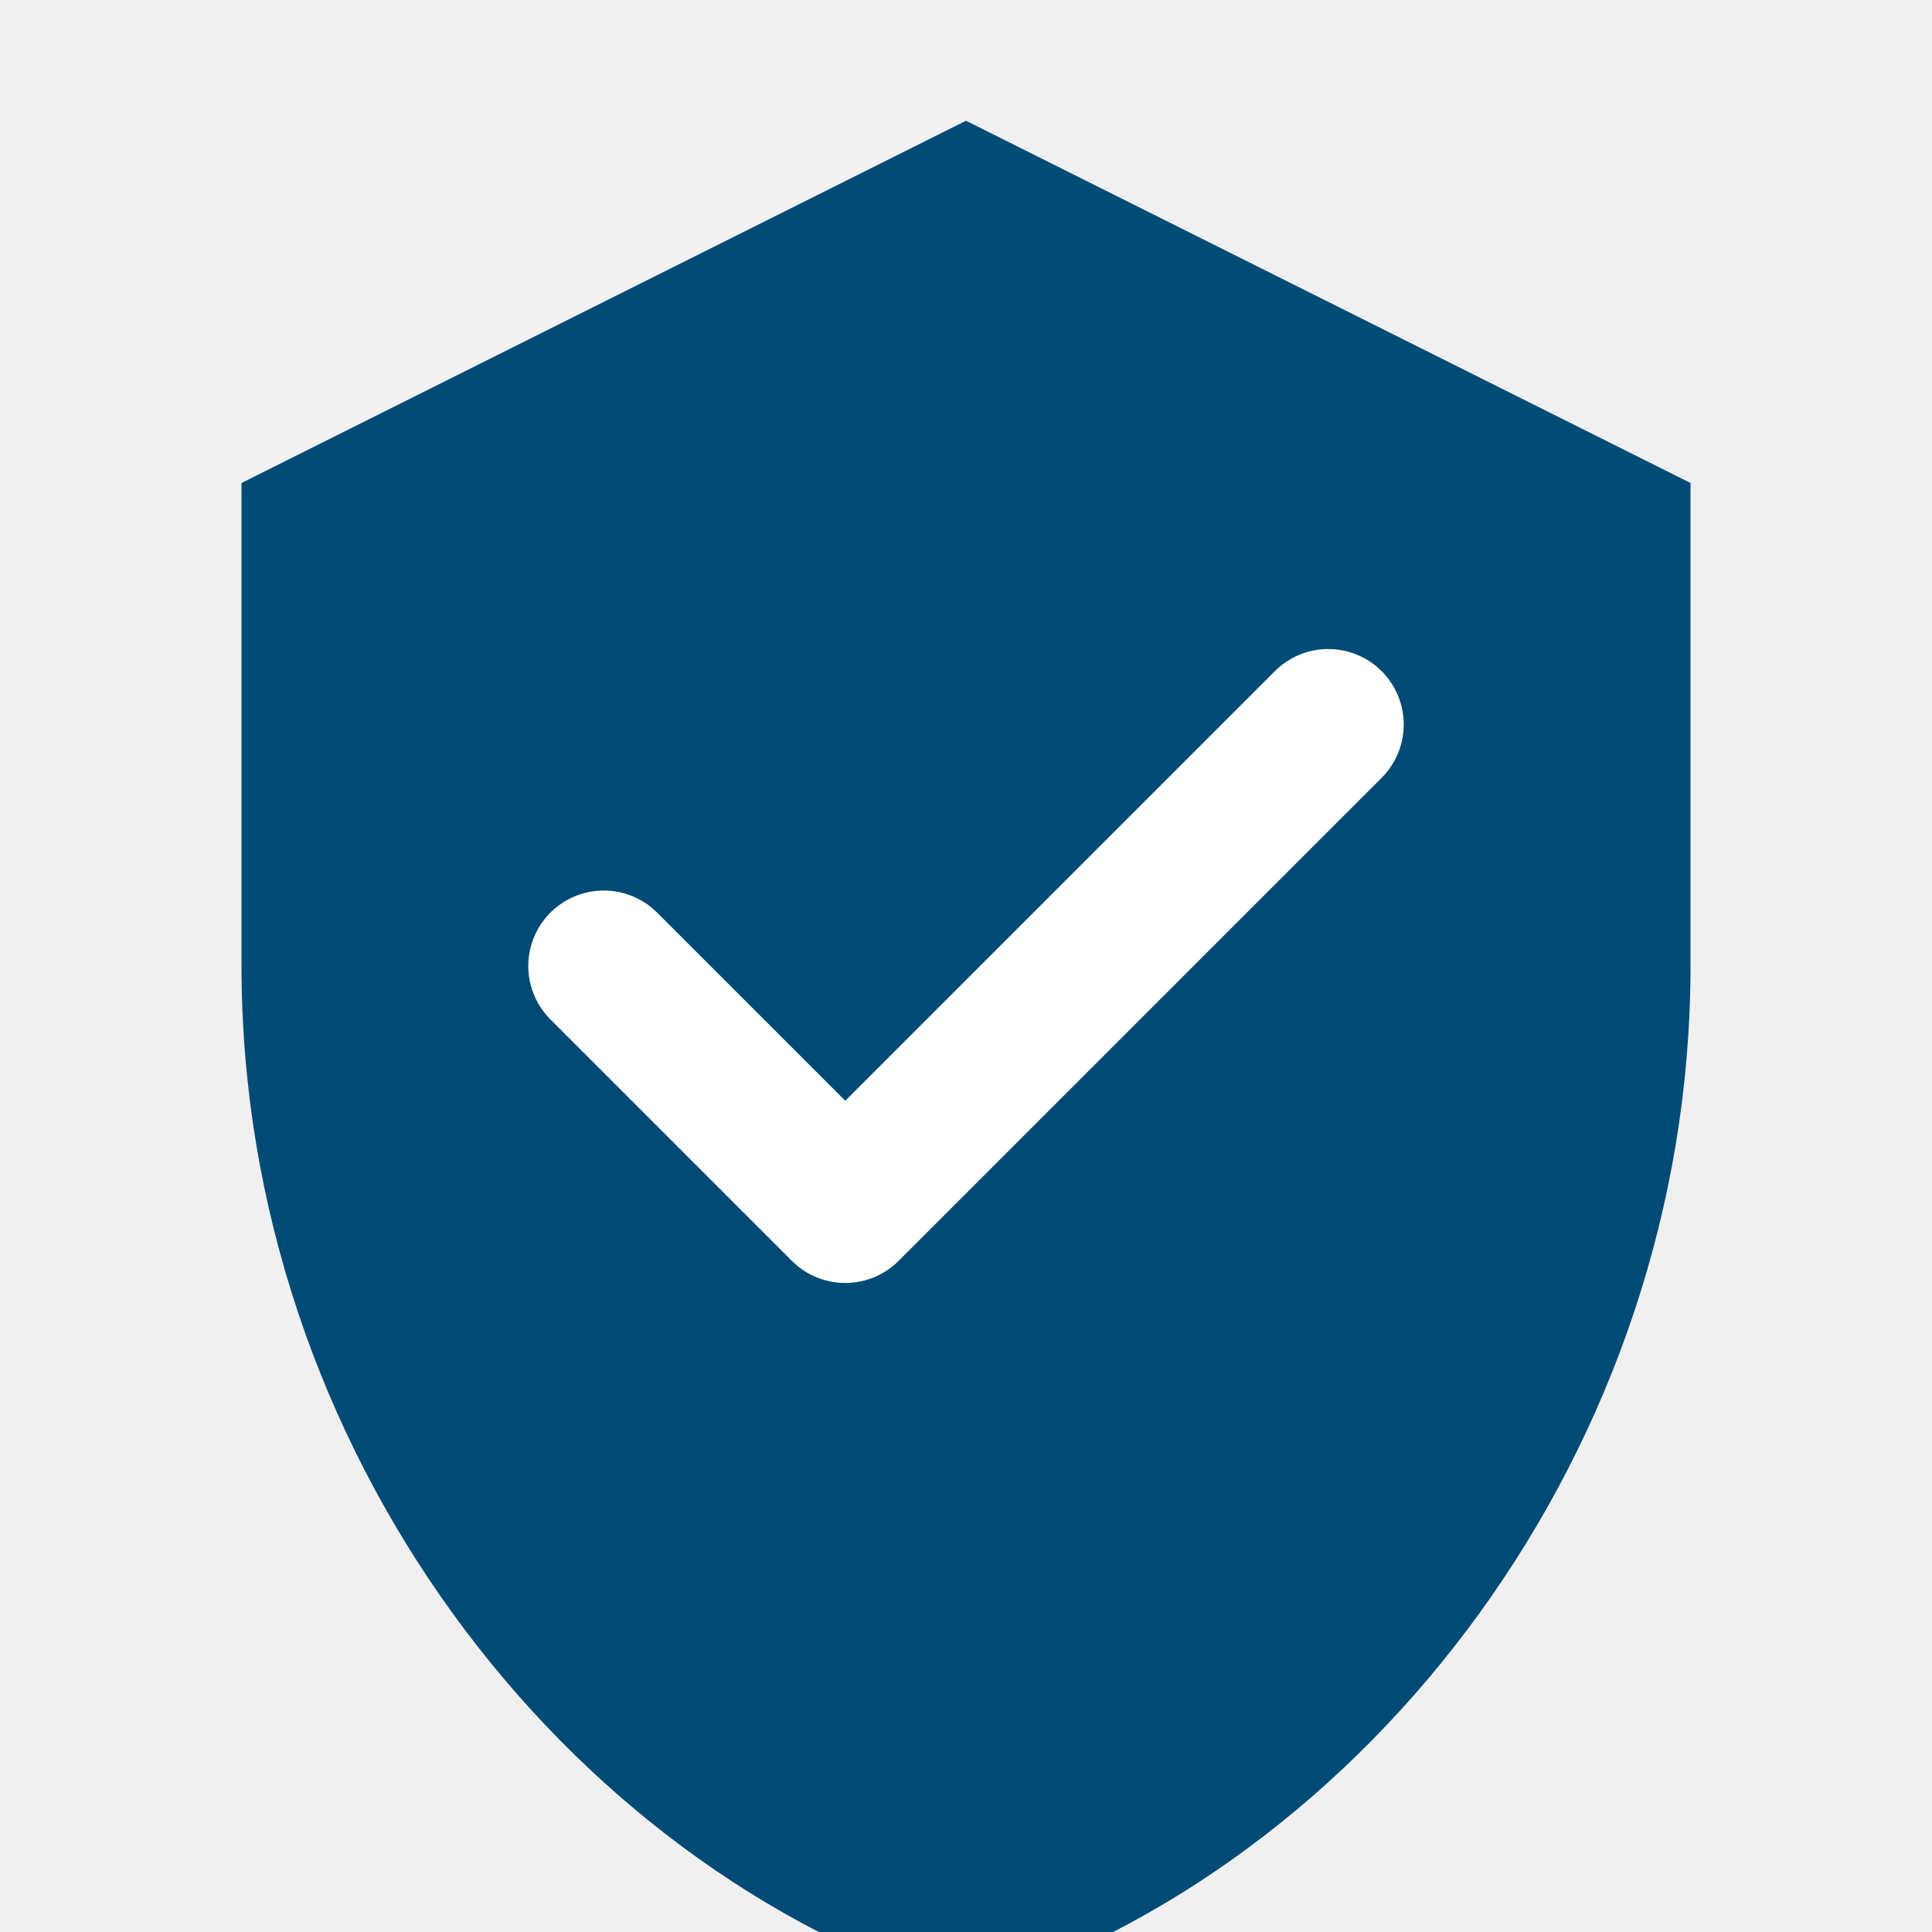
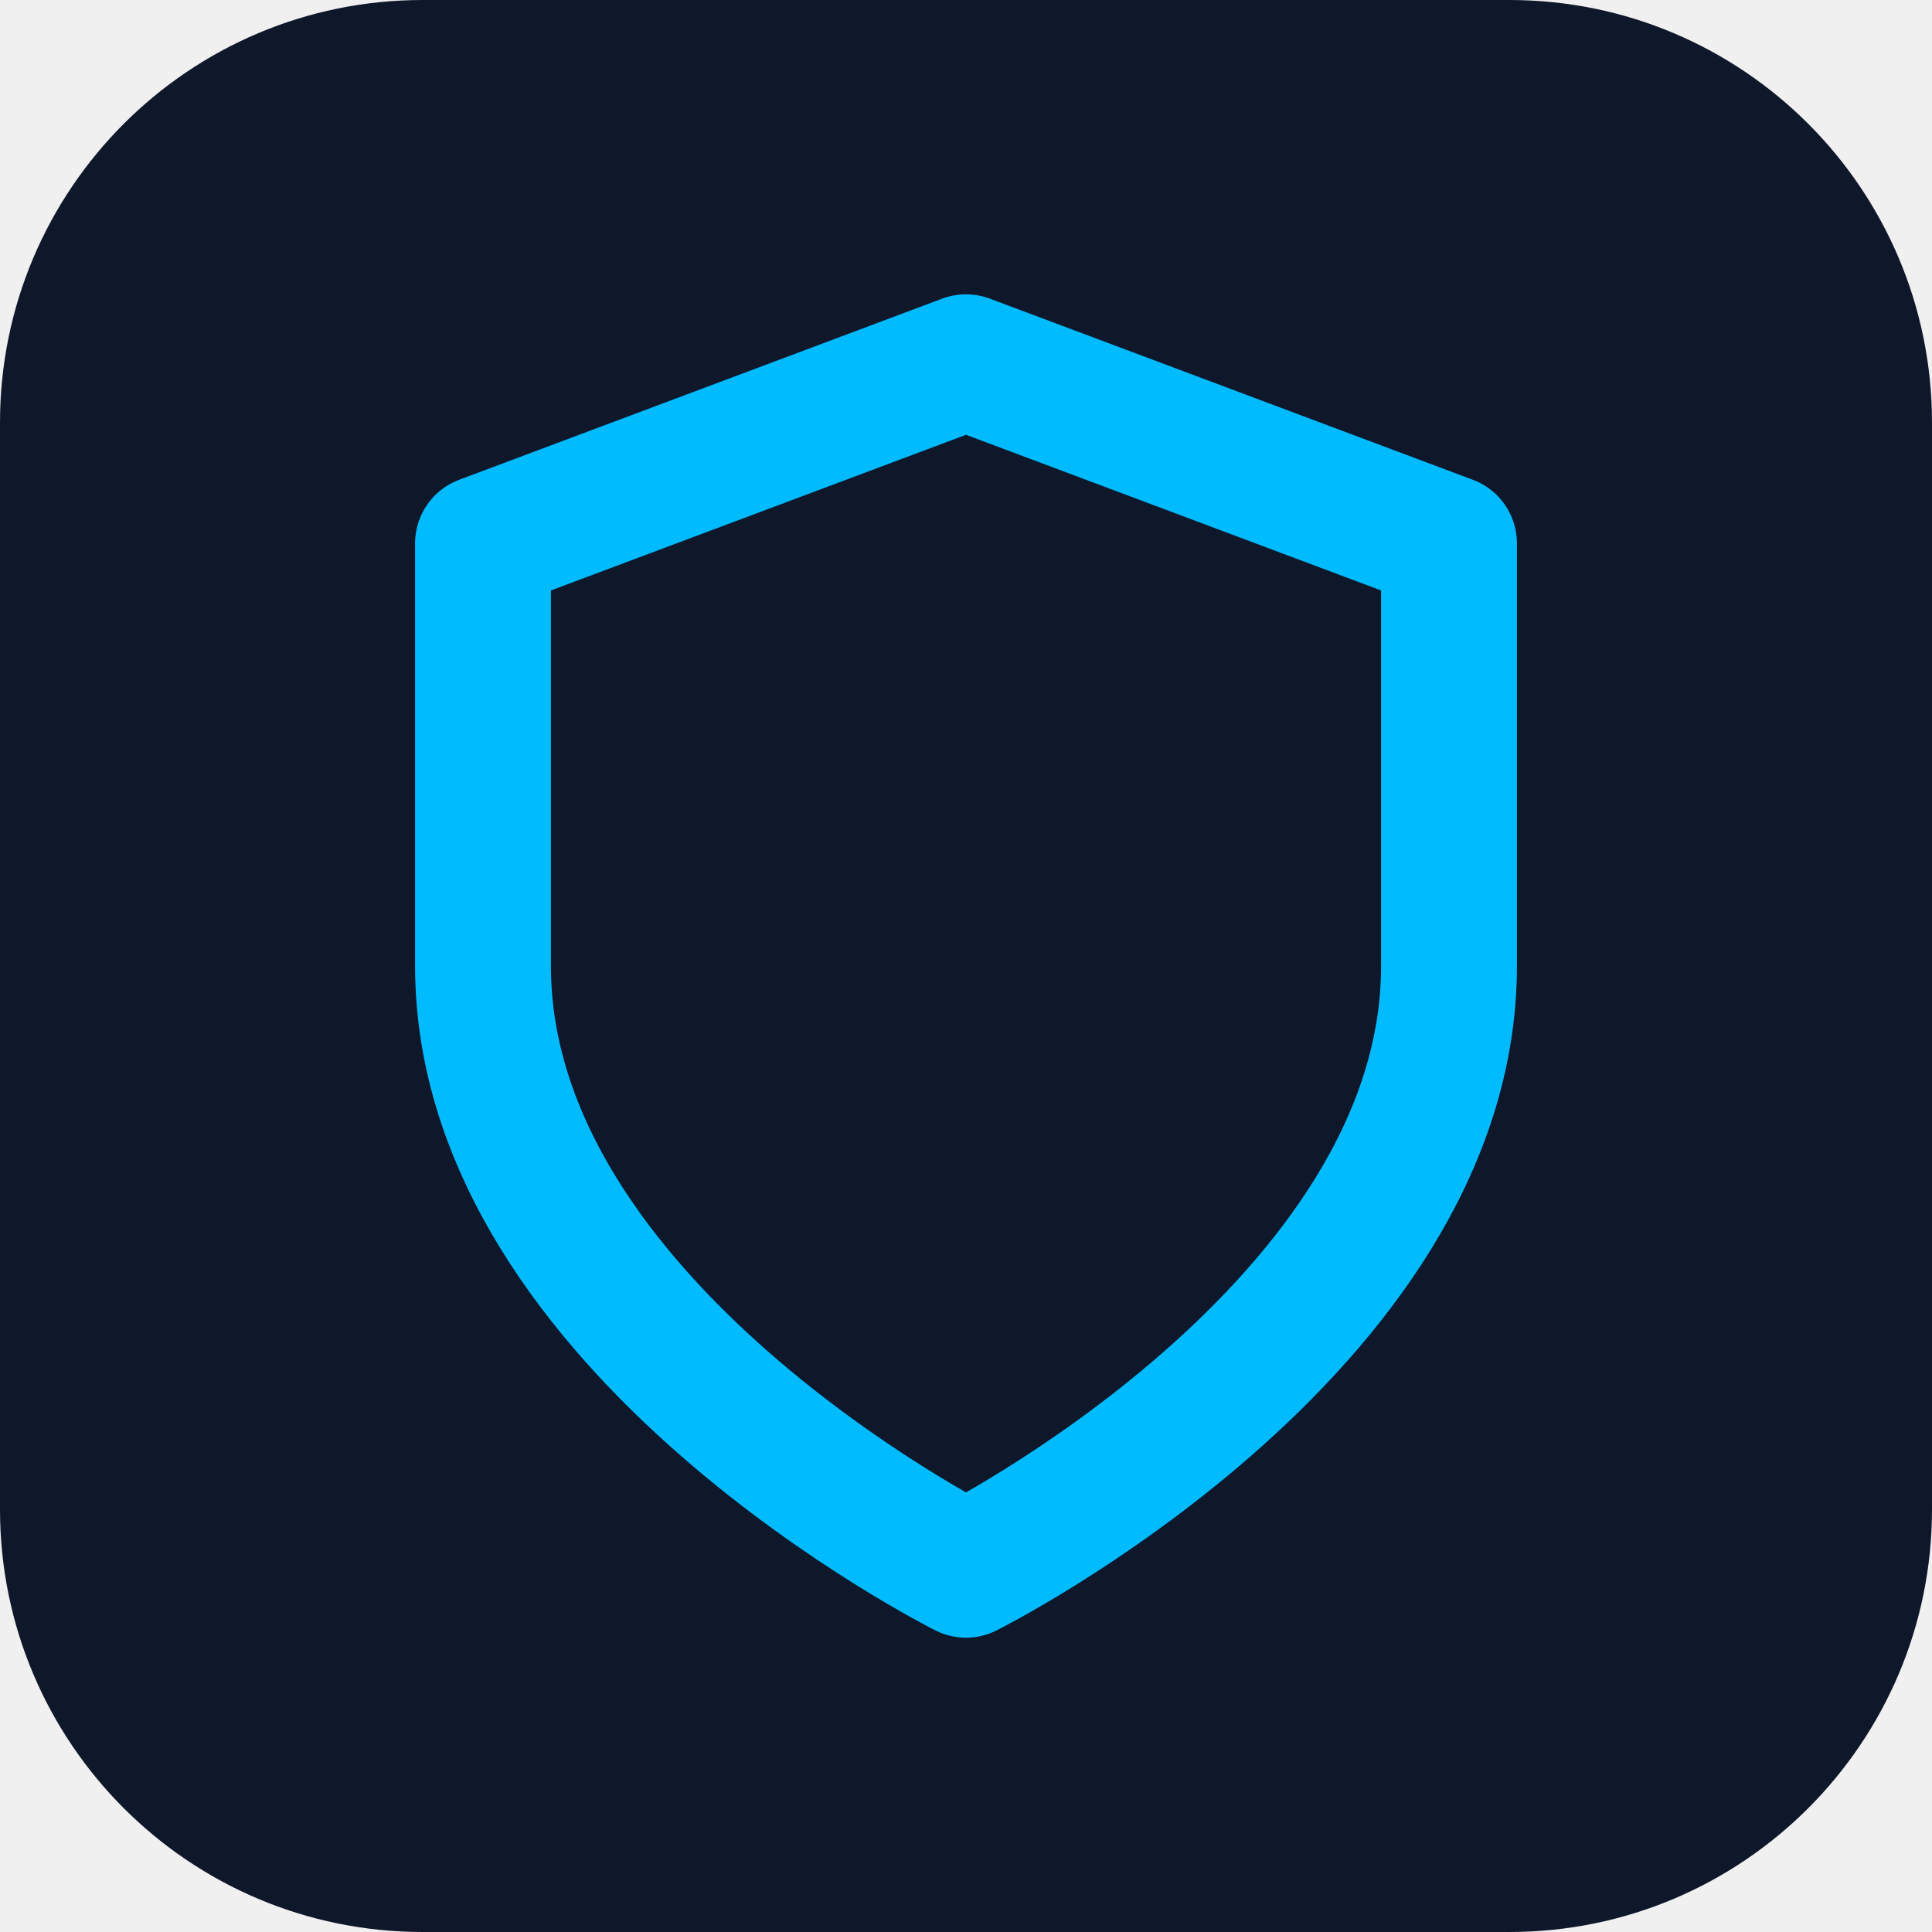
<svg xmlns="http://www.w3.org/2000/svg" width="32" height="32" viewBox="0 0 32 32" fill="none">
-   <path d="M16 2L4 8v8c0 8 5.33 14.93 12 17 6.67-2.07 12-9 12-17V8L16 2z" fill="#004b76" />
-   <path d="M10 16l4 4 8-8" stroke="#fff" stroke-width="2.5" stroke-linecap="round" stroke-linejoin="round" />
+   <rect width="32" height="32" rx="7" fill="#0f172b" />
+   <path d="M12 22s8-4 8-10V5l-8-3-8 3v7c0 6 8 10 8 10z" transform="translate(4 4)" stroke="#00bcff" stroke-width="2.25" stroke-linecap="round" stroke-linejoin="round" />
</svg>
